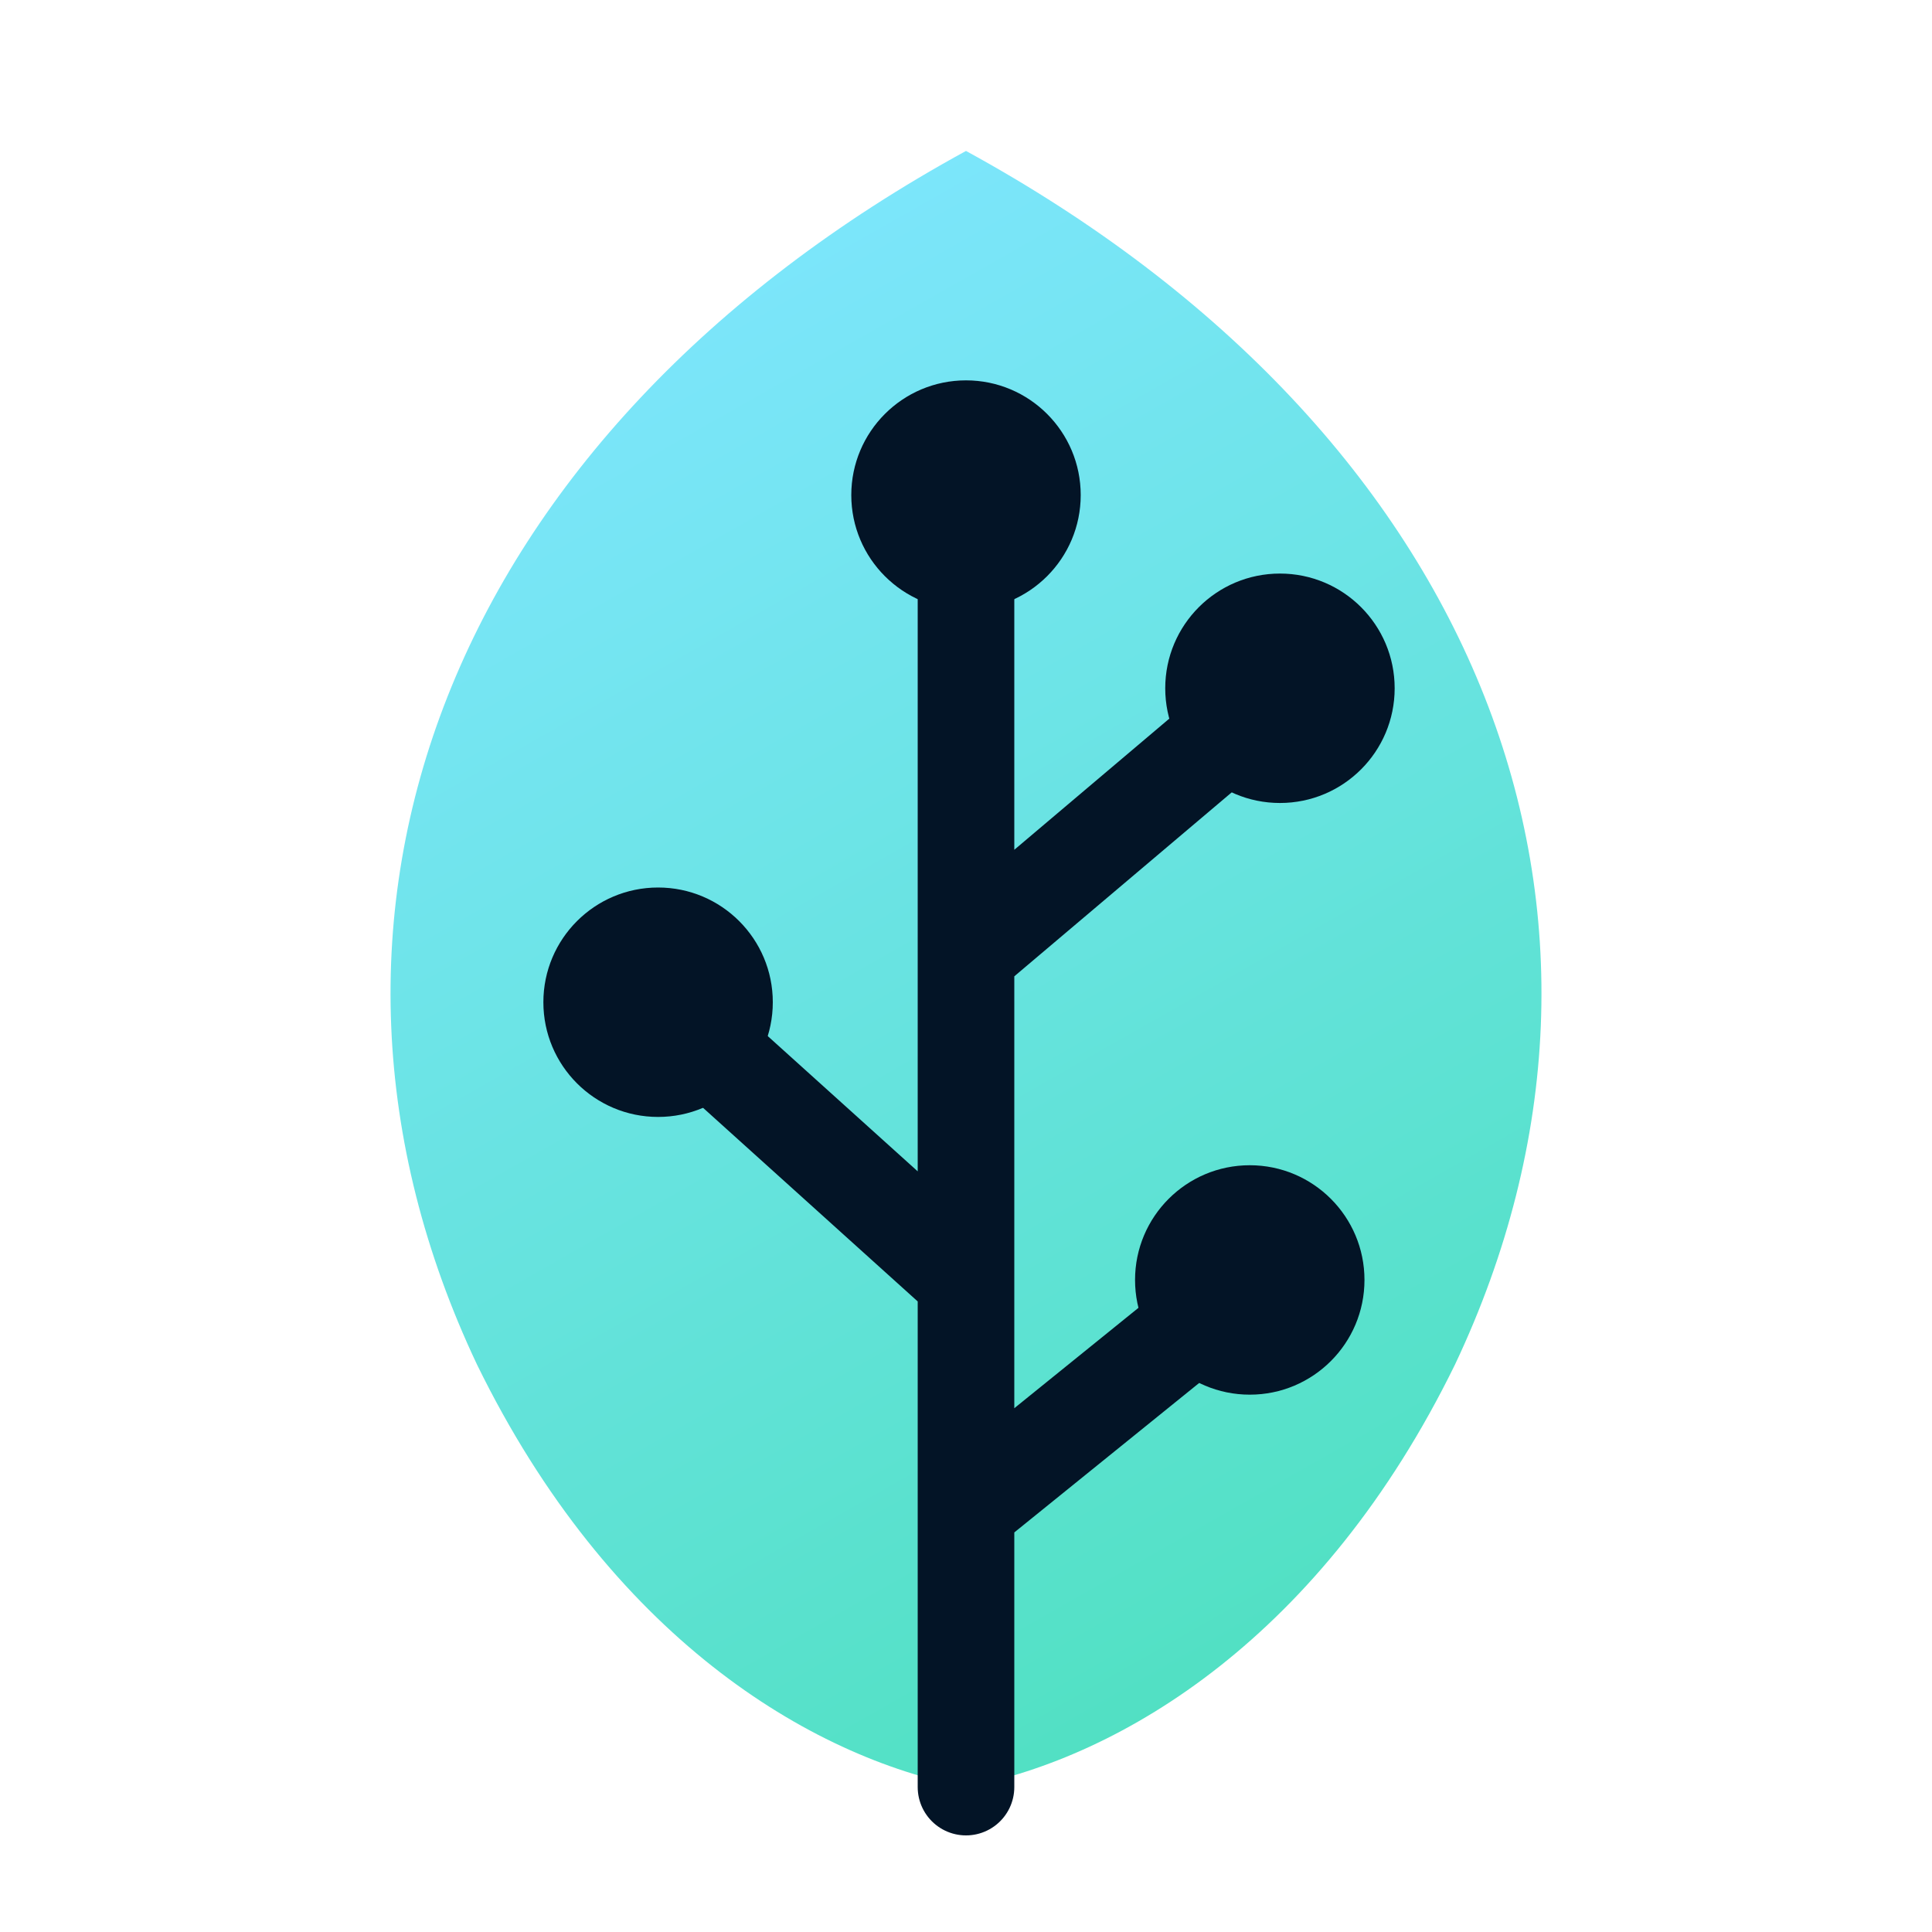
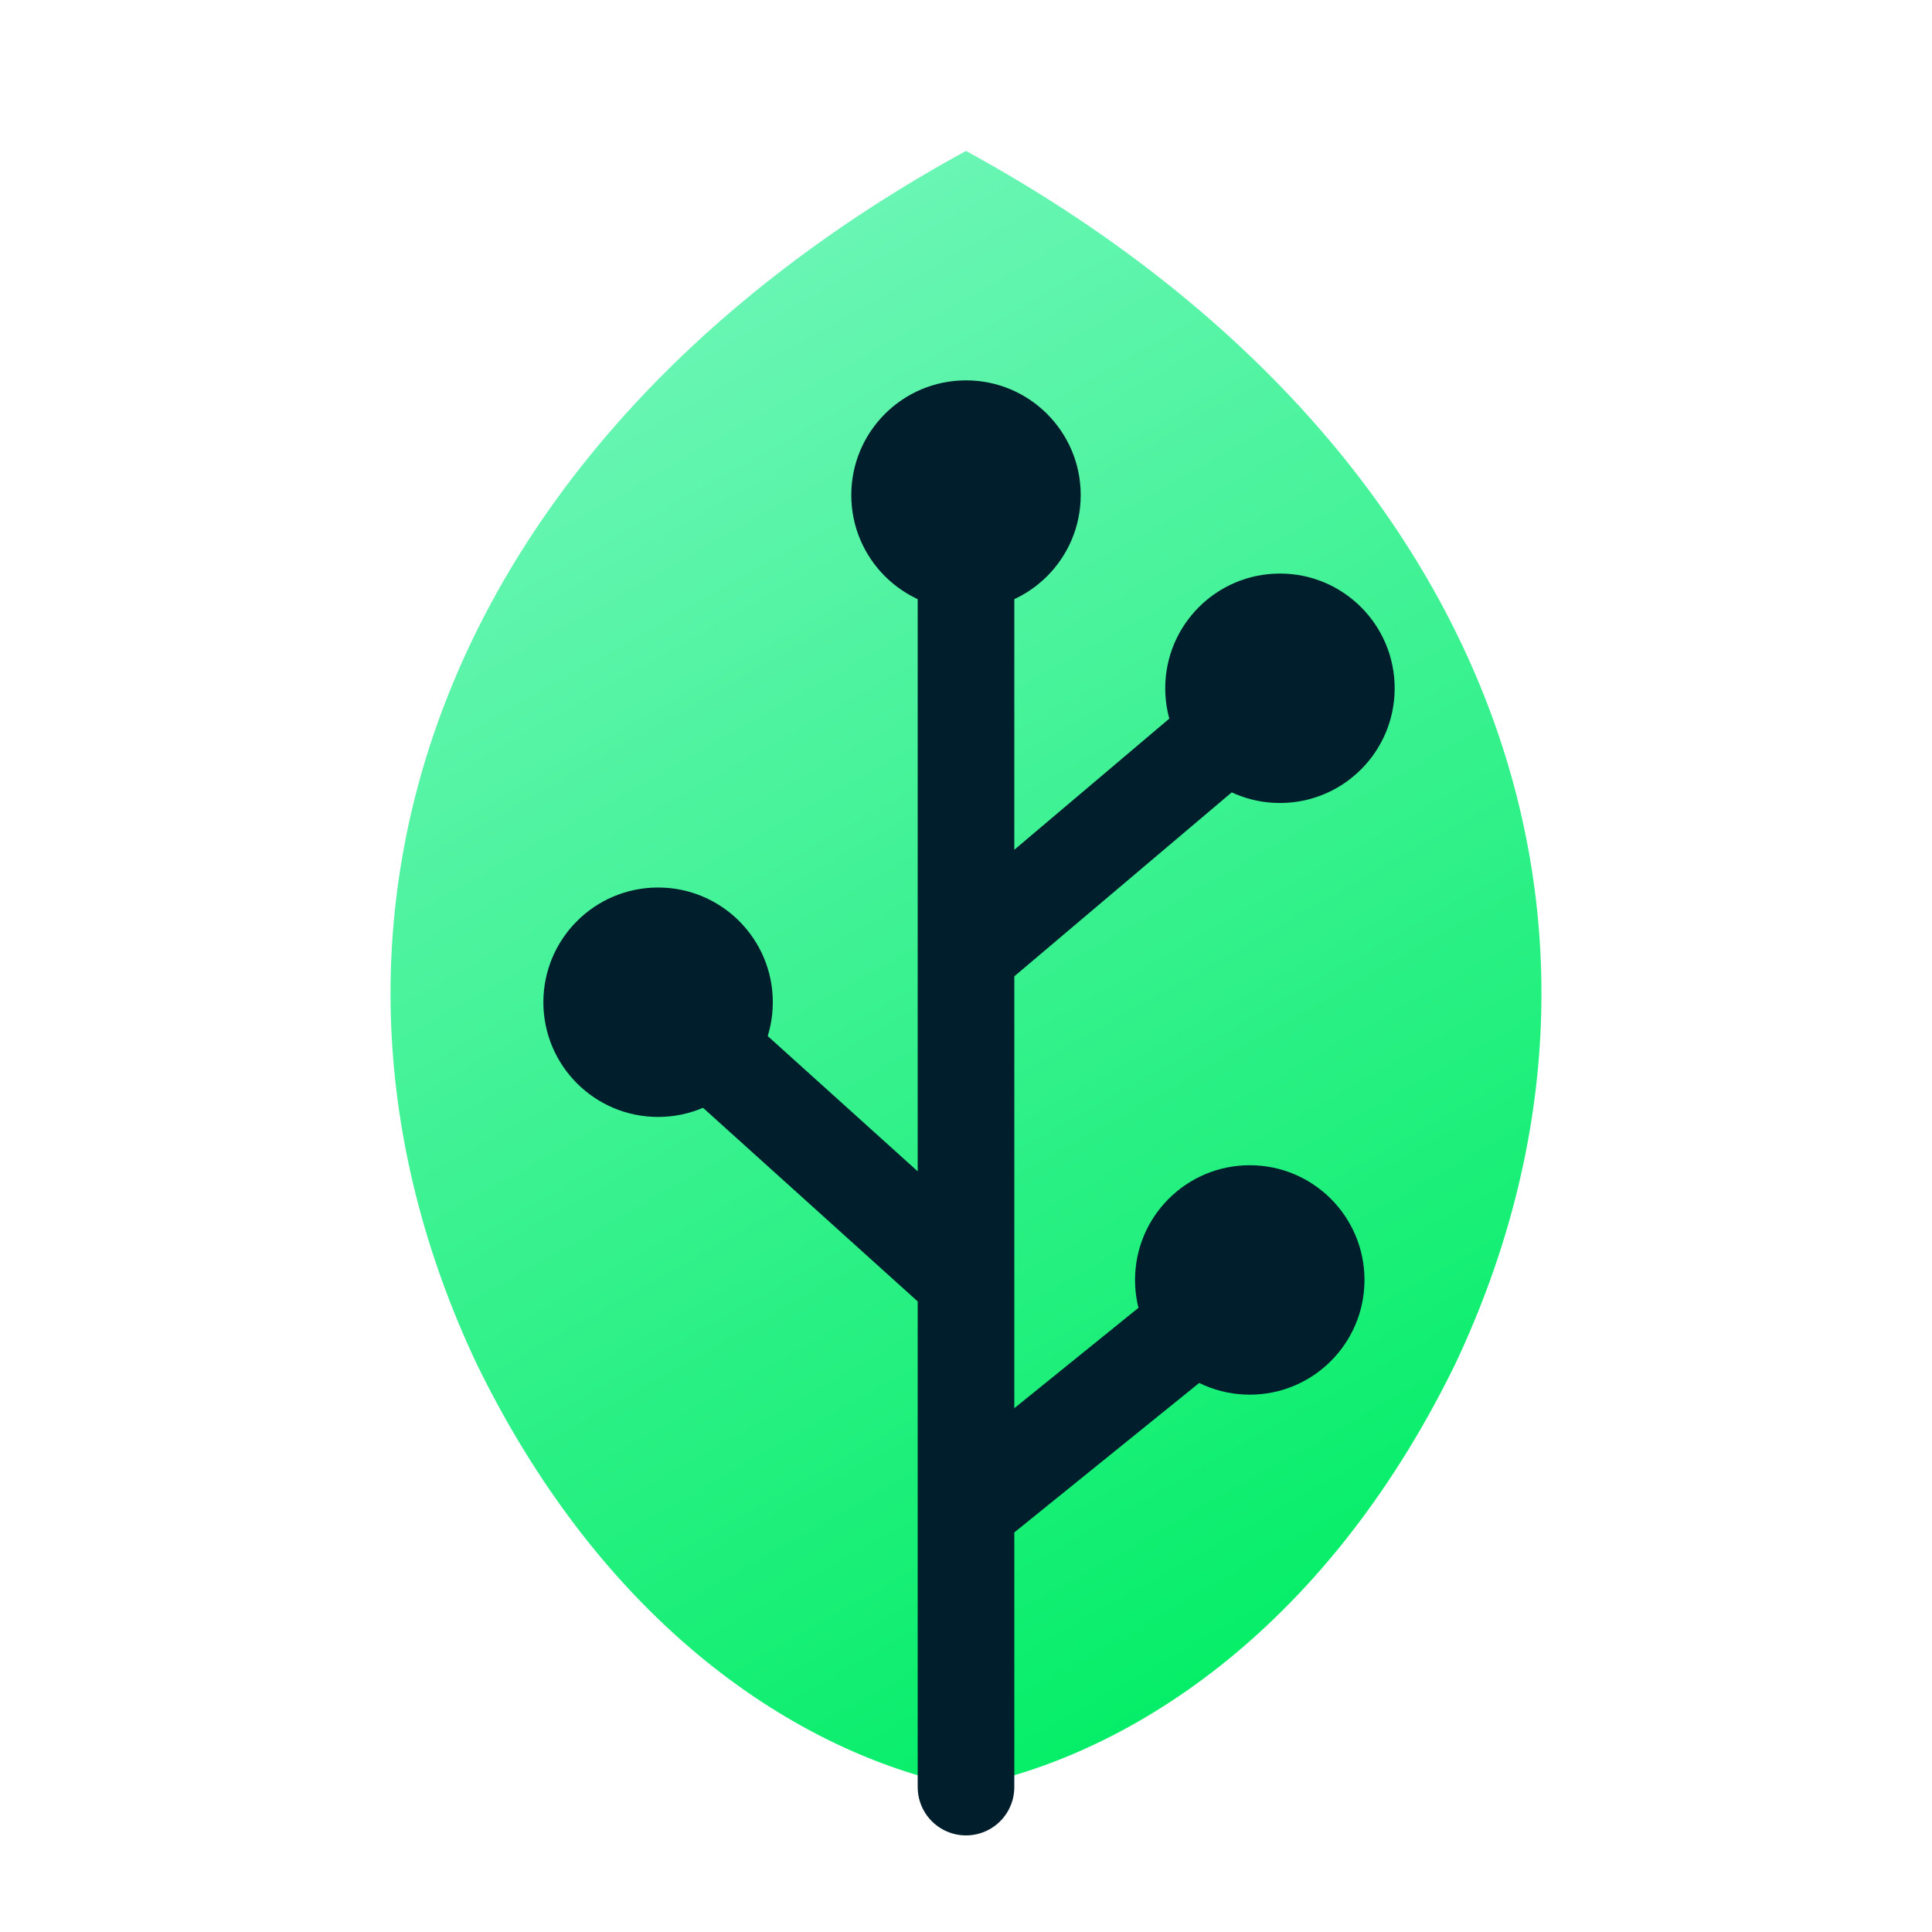
<svg xmlns="http://www.w3.org/2000/svg" viewBox="0 0 32 32">
  <defs>
    <linearGradient id="g" x1="0.3" y1="0" x2="0.7" y2="1">
-       <stop offset="0" stop-color="#7fe6ff" />
-       <stop offset="1" stop-color="#4fe0c0" />
+       <stop offset="0" stop-color="#71f6ba" />
+       <stop offset="1" stop-color="#00ed64" />
    </linearGradient>
  </defs>
  <path fill="url(#g)" d="M16 2.5C24.6 7.2 27.6 15.2 24.1 22.6 21.9 27.1 18.6 29.1 16 29.6 13.4 29.1 10.1 27.1 7.9 22.6 4.4 15.2 7.4 7.2 16 2.5Z" />
-   <path fill="none" stroke="#031426" stroke-width="1.6" stroke-linecap="round" d="M16 29.6V8.2M16 21.2 10.9 16.6M16 15.8l5.2-4.4M16 25l4.7-3.8" />
-   <g fill="#031426">
+   <path fill="none" stroke="#001e2b" stroke-width="1.6" stroke-linecap="round" d="M16 29.6V8.2M16 21.2 10.9 16.6M16 15.8l5.2-4.4M16 25l4.7-3.8" />
+   <g fill="#001e2b">
    <circle cx="16" cy="8.2" r="1.9" />
    <circle cx="10.9" cy="16.6" r="1.9" />
    <circle cx="21.2" cy="11.4" r="1.9" />
    <circle cx="20.7" cy="21.2" r="1.9" />
  </g>
</svg>
